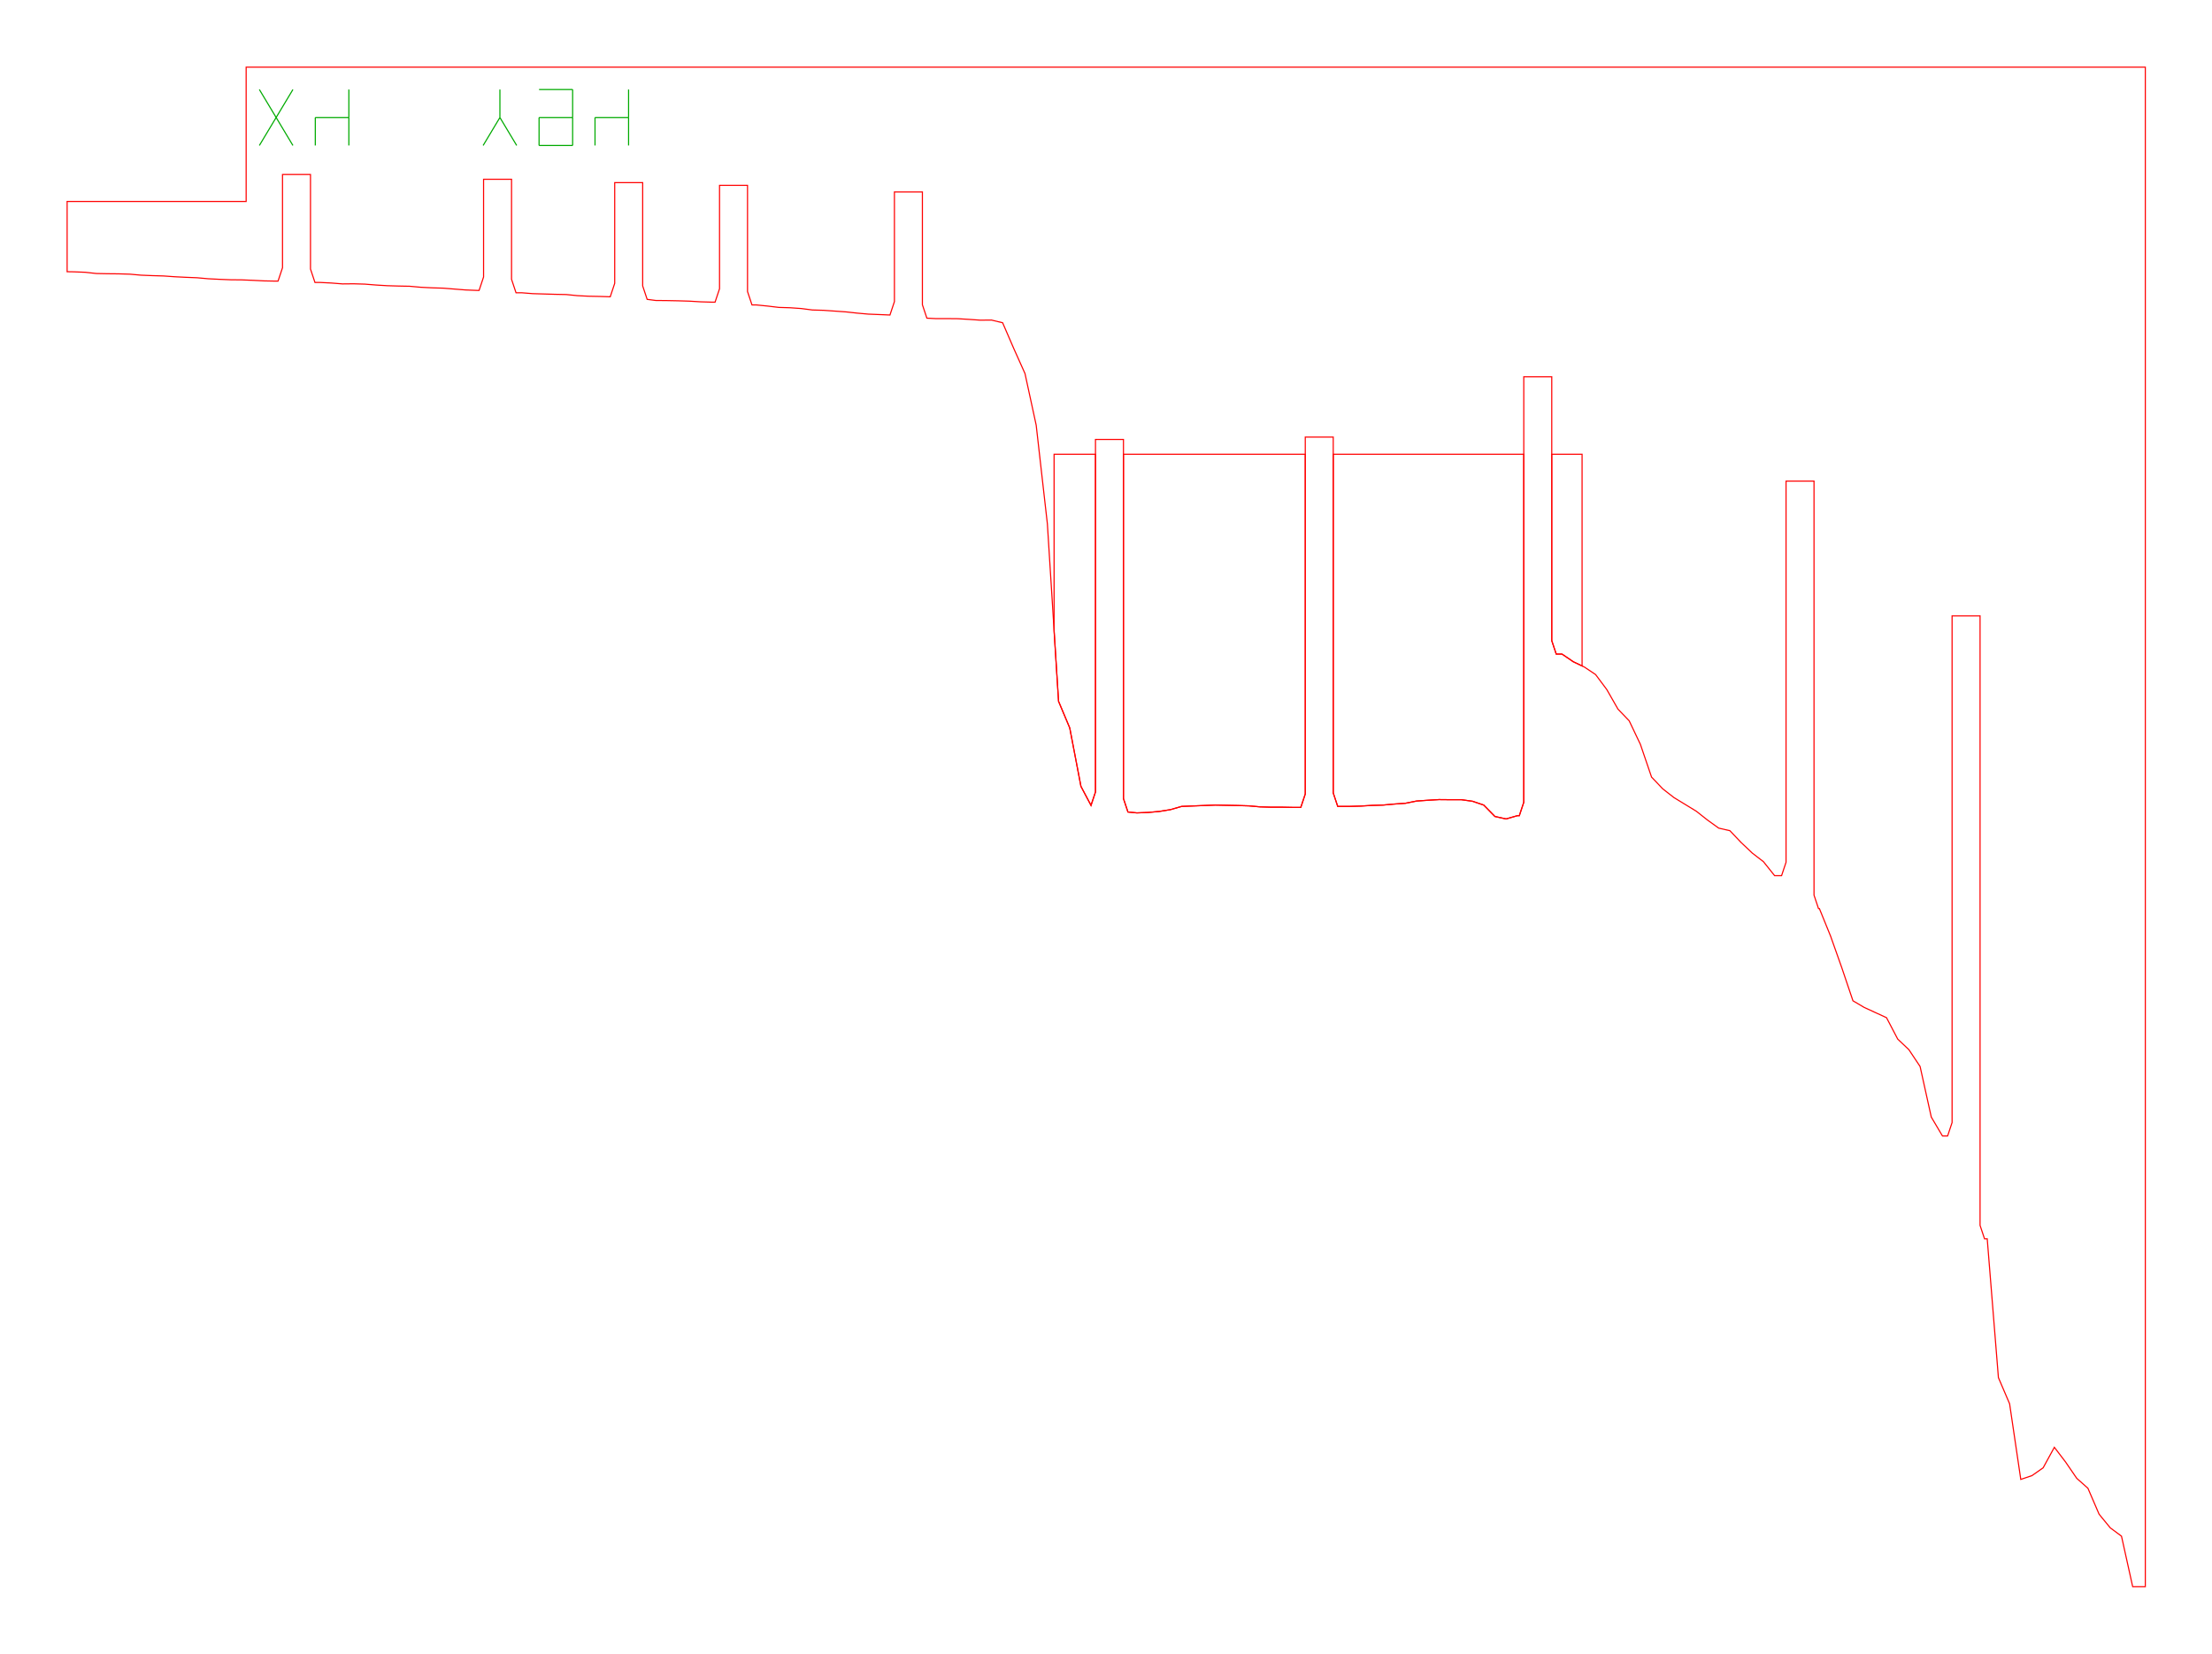
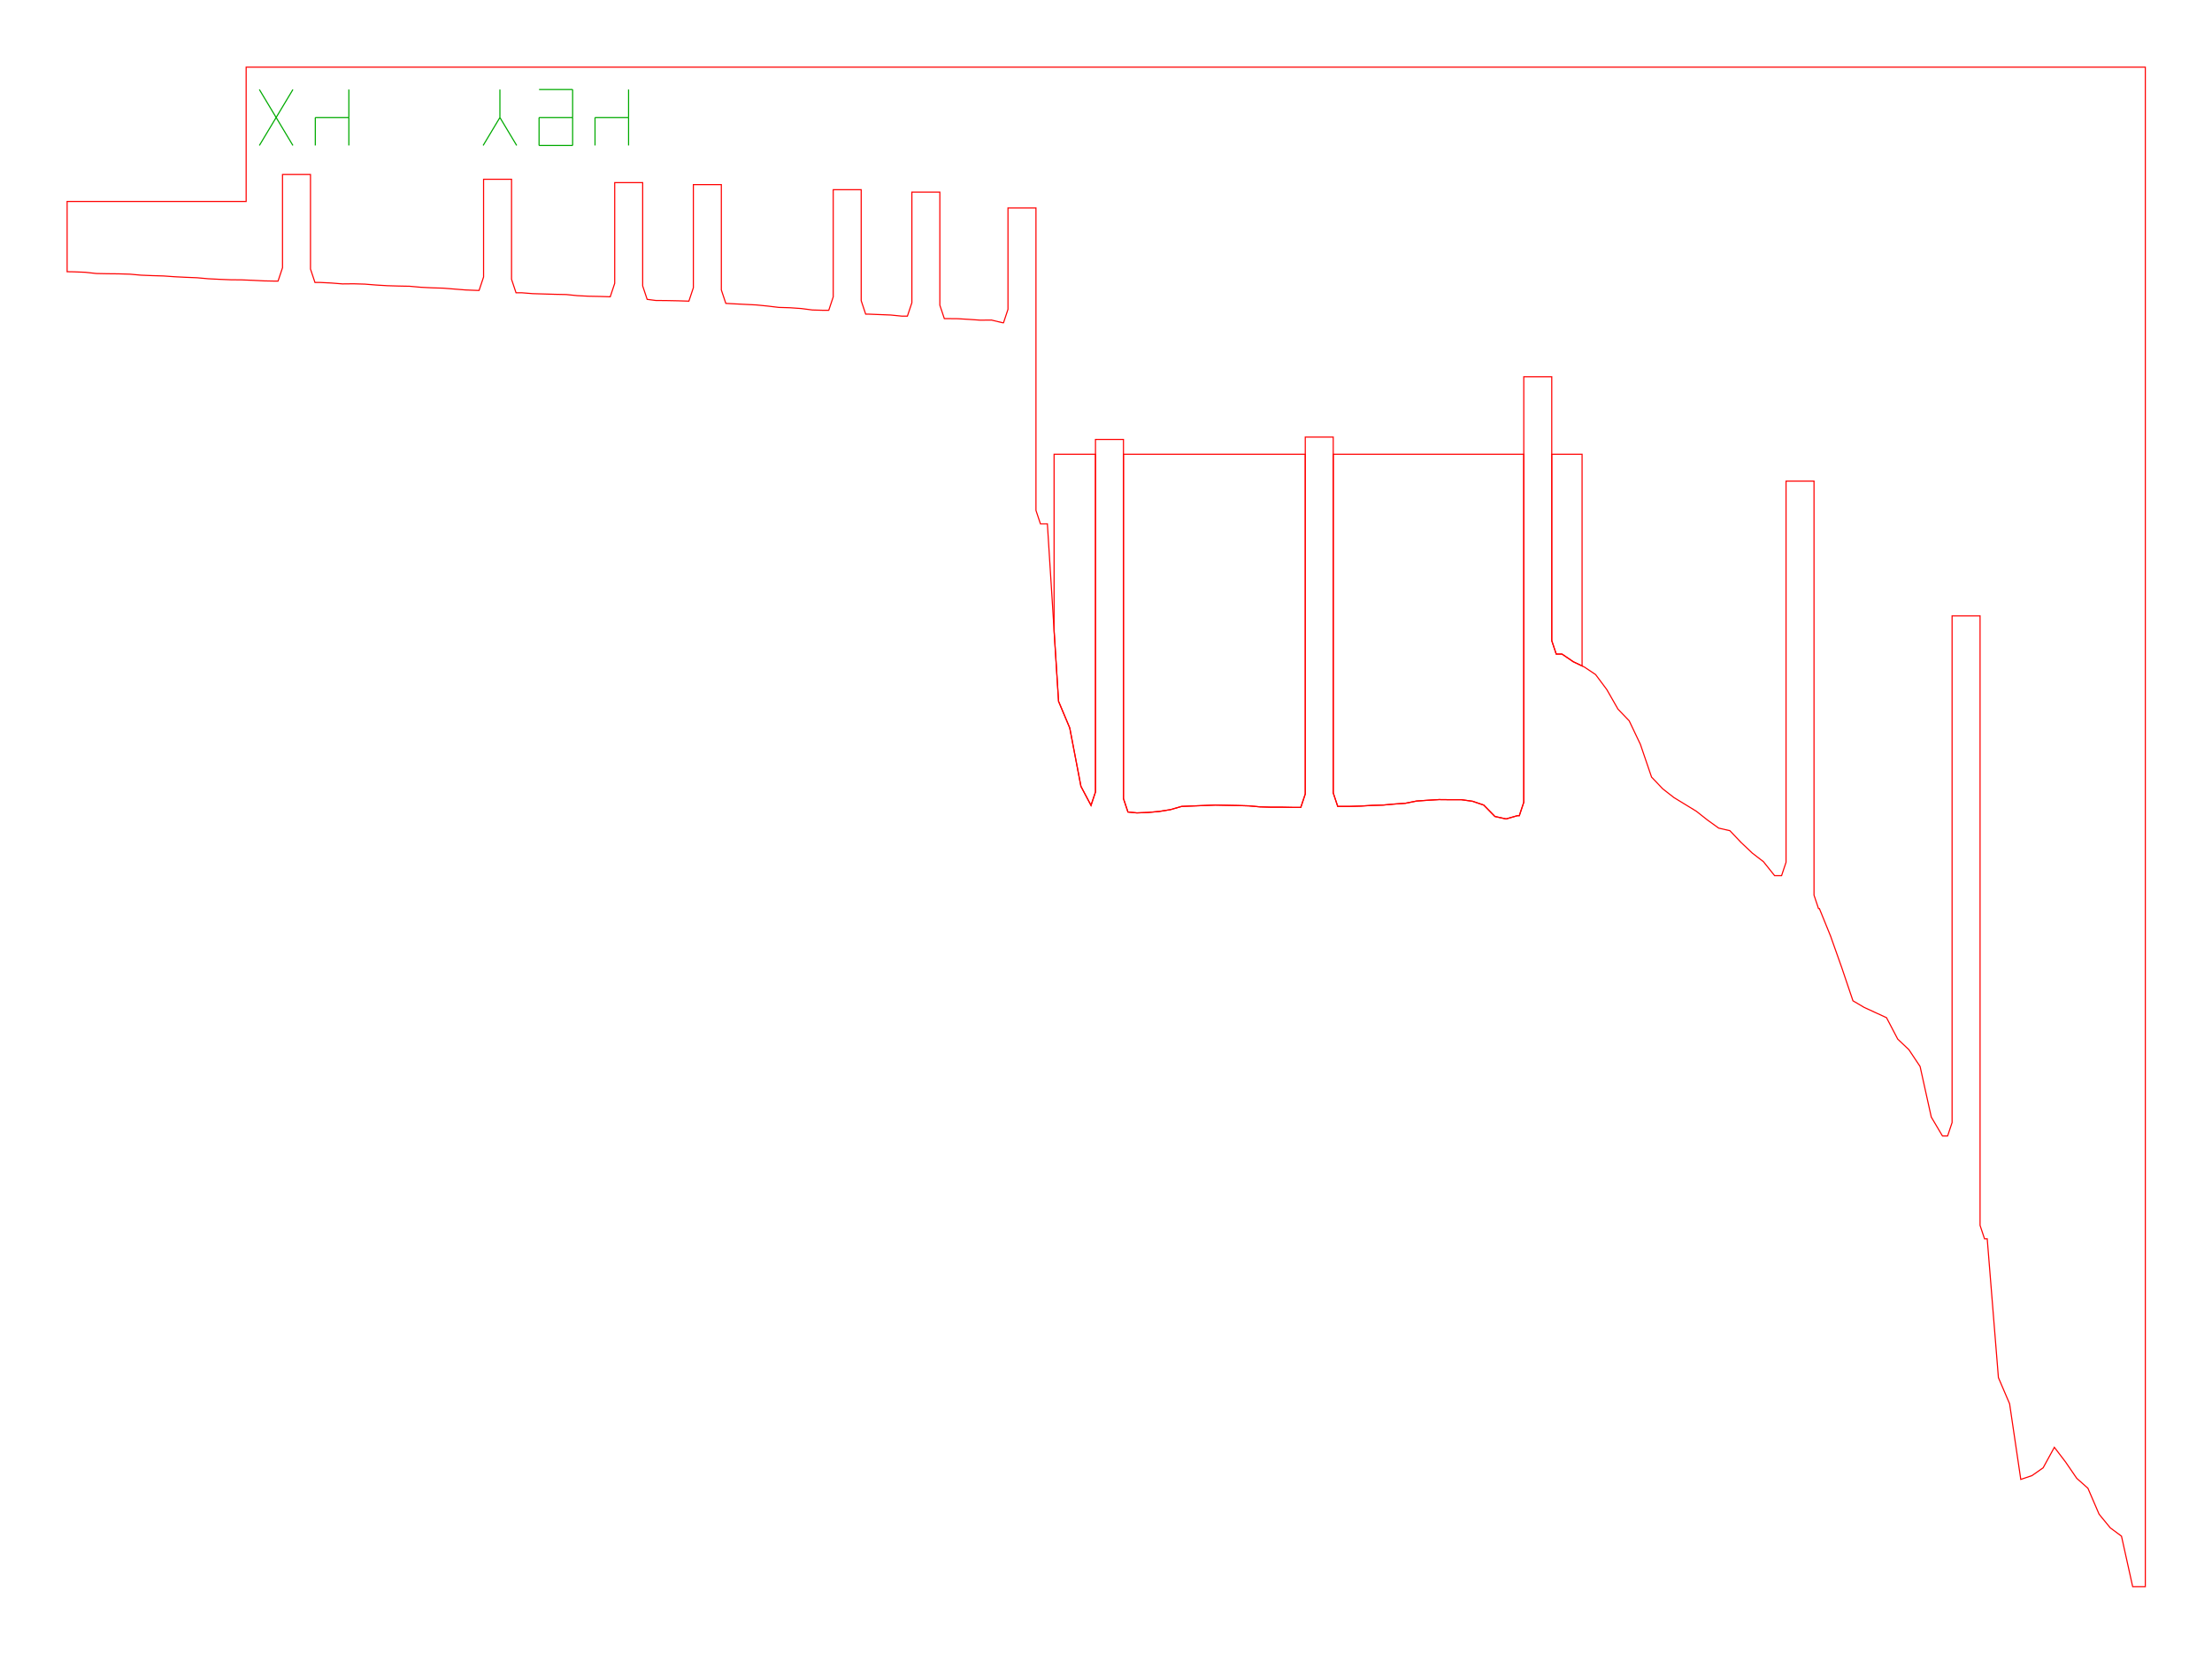
<svg xmlns="http://www.w3.org/2000/svg" width="197.7mm" height="147.8mm" viewBox="0 0 197.7 147.8">
-   <path d="M 6.61,24.29 L 7.61,24.33 L 8.61,24.44 L 9.61,24.46 L 10.61,24.47 L 11.61,24.50 L 12.61,24.59 L 13.61,24.63 L 14.61,24.66 L 15.61,24.73 L 16.61,24.78 L 17.61,24.82 L 18.61,24.91 L 19.61,24.96 L 20.61,25.00 L 21.61,25.01 L 22.61,25.05 L 23.61,25.10 L 24.61,25.12 L 24.85,25.12 L 25.25,23.92 L 25.25,15.59 L 27.75,15.59 L 27.75,24.04 L 28.15,25.24 L 28.61,25.24 L 29.61,25.29 L 30.61,25.37 L 31.61,25.36 L 32.61,25.39 L 33.61,25.47 L 34.61,25.53 L 35.61,25.56 L 36.61,25.58 L 37.61,25.67 L 38.61,25.72 L 39.61,25.75 L 40.61,25.83 L 41.61,25.91 L 42.61,25.95 L 42.82,25.95 L 43.22,24.75 L 43.22,16.02 L 45.72,16.02 L 45.72,24.96 L 46.12,26.16 L 46.61,26.16 L 47.61,26.24 L 48.61,26.27 L 49.61,26.30 L 50.61,26.32 L 51.61,26.42 L 52.61,26.47 L 53.61,26.49 L 54.54,26.52 L 54.94,25.32 L 54.94,16.32 L 57.44,16.32 L 57.44,25.55 L 57.84,26.75 L 58.61,26.85 L 59.61,26.86 L 60.61,26.88 L 61.61,26.91 L 62.61,26.97 L 63.61,27.00 L 63.91,27.00 L 64.31,25.80 L 64.31,16.56 L 66.81,16.56 L 66.81,26.05 L 67.21,27.25 L 67.61,27.25 L 68.61,27.35 L 69.61,27.47 L 70.61,27.50 L 71.61,27.57 L 72.61,27.70 L 73.61,27.73 L 74.61,27.80 L 75.61,27.87 L 76.61,27.98 L 77.61,28.07 L 78.61,28.11 L 79.54,28.15 L 79.94,26.95 L 79.94,17.15 L 82.44,17.15 L 82.44,27.23 L 82.84,28.43 L 83.61,28.47 L 84.61,28.47 L 85.61,28.48 L 86.61,28.54 L 87.61,28.61 L 88.61,28.60 L 89.61,28.84 L 90.61,31.15 L 91.61,33.38 L 92.61,37.99 L 93.61,46.81 L 94.61,62.67 L 95.61,65.05 L 96.61,70.27 L 97.51,71.97 L 97.91,70.77 L 97.91,39.27 L 100.41,39.27 L 100.41,71.36 L 100.81,72.56 L 101.61,72.64 L 102.61,72.60 L 103.61,72.51 L 104.61,72.35 L 105.61,72.06 L 106.61,72.02 L 107.61,71.98 L 108.61,71.94 L 109.61,71.96 L 110.61,71.98 L 111.61,72.01 L 112.61,72.10 L 113.61,72.13 L 114.61,72.13 L 115.61,72.15 L 116.26,72.15 L 116.66,70.95 L 116.66,39.06 L 119.16,39.06 L 119.16,70.86 L 119.56,72.06 L 119.61,72.06 L 120.61,72.06 L 121.61,72.03 L 122.61,71.97 L 123.61,71.94 L 124.61,71.85 L 125.61,71.78 L 126.61,71.58 L 127.61,71.51 L 128.61,71.45 L 129.61,71.46 L 130.61,71.46 L 131.61,71.60 L 132.61,71.94 L 133.61,72.96 L 134.61,73.18 L 135.61,72.89 L 135.79,72.89 L 136.19,71.69 L 136.19,33.67 L 138.69,33.67 L 138.69,57.25 L 139.09,58.45 L 139.61,58.45 L 140.61,59.13 L 141.61,59.61 L 142.61,60.28 L 143.61,61.62 L 144.61,63.37 L 145.61,64.41 L 146.61,66.51 L 147.61,69.44 L 148.61,70.49 L 149.61,71.27 L 150.61,71.88 L 151.61,72.49 L 152.61,73.28 L 153.61,74.00 L 154.61,74.23 L 155.61,75.28 L 156.61,76.23 L 157.61,77.00 L 158.61,78.25 L 159.23,78.25 L 159.63,77.05 L 159.63,42.99 L 162.13,42.99 L 162.13,79.99 L 162.53,81.19 L 162.61,81.19 L 163.61,83.65 L 164.61,86.47 L 165.61,89.43 L 166.61,90.02 L 167.61,90.48 L 168.61,90.94 L 169.61,92.85 L 170.61,93.80 L 171.61,95.30 L 172.61,99.82 L 173.61,101.51 L 174.07,101.51 L 174.47,100.31 L 174.47,55.03 L 176.97,55.03 L 176.97,109.50 L 177.37,110.70 L 177.61,110.70 L 178.61,123.10 L 179.61,125.44 L 180.61,132.20 L 181.61,131.86 L 182.61,131.16 L 183.61,129.33 L 184.61,130.64 L 185.61,132.10 L 186.61,132.99 L 187.61,135.31 L 188.61,136.53 L 189.61,137.27 L 190.61,141.78 L 191.61,141.78 L 191.74,141.78 L 191.74,6.00 L 191.61,6.00 L 190.61,6.00 L 189.61,6.00 L 188.61,6.00 L 187.61,6.00 L 186.61,6.00 L 185.61,6.00 L 184.61,6.00 L 183.61,6.00 L 182.61,6.00 L 181.61,6.00 L 180.61,6.00 L 179.61,6.00 L 178.61,6.00 L 177.61,6.00 L 176.61,6.00 L 175.61,6.00 L 174.61,6.00 L 173.61,6.00 L 172.61,6.00 L 171.61,6.00 L 170.61,6.00 L 169.61,6.00 L 168.61,6.00 L 167.61,6.00 L 166.61,6.00 L 165.61,6.00 L 164.61,6.00 L 163.61,6.00 L 162.61,6.00 L 161.61,6.00 L 160.61,6.00 L 159.61,6.00 L 158.61,6.00 L 157.61,6.00 L 156.61,6.00 L 155.61,6.00 L 154.61,6.00 L 153.61,6.00 L 152.61,6.00 L 151.61,6.00 L 150.61,6.00 L 149.61,6.00 L 148.61,6.00 L 147.61,6.00 L 146.61,6.00 L 145.61,6.00 L 144.61,6.00 L 143.61,6.00 L 142.61,6.00 L 141.61,6.00 L 140.61,6.00 L 139.61,6.00 L 138.61,6.00 L 137.61,6.00 L 136.61,6.00 L 135.61,6.00 L 134.61,6.00 L 133.61,6.00 L 132.61,6.00 L 131.61,6.00 L 130.61,6.00 L 129.61,6.00 L 128.61,6.00 L 127.61,6.00 L 126.61,6.00 L 125.61,6.00 L 124.61,6.00 L 123.61,6.00 L 122.61,6.00 L 121.61,6.00 L 120.61,6.00 L 119.61,6.00 L 118.61,6.00 L 117.61,6.00 L 116.61,6.00 L 115.61,6.00 L 114.61,6.00 L 113.61,6.00 L 112.61,6.00 L 111.61,6.00 L 110.61,6.00 L 109.61,6.00 L 108.61,6.00 L 107.61,6.00 L 106.61,6.00 L 105.61,6.00 L 104.61,6.00 L 103.61,6.00 L 102.61,6.00 L 101.61,6.00 L 100.61,6.00 L 99.61,6.00 L 98.61,6.00 L 97.61,6.00 L 96.61,6.00 L 95.61,6.00 L 94.61,6.00 L 93.61,6.00 L 92.61,6.00 L 91.61,6.00 L 90.61,6.00 L 89.61,6.00 L 88.61,6.00 L 87.61,6.00 L 86.61,6.00 L 85.61,6.00 L 84.61,6.00 L 83.61,6.00 L 82.61,6.00 L 81.61,6.00 L 80.61,6.00 L 79.61,6.00 L 78.61,6.00 L 77.61,6.00 L 76.61,6.00 L 75.61,6.00 L 74.61,6.00 L 73.61,6.00 L 72.61,6.00 L 71.61,6.00 L 70.61,6.00 L 69.61,6.00 L 68.61,6.00 L 67.61,6.00 L 66.61,6.00 L 65.61,6.00 L 64.61,6.00 L 63.61,6.00 L 62.61,6.00 L 61.61,6.00 L 60.61,6.00 L 59.61,6.00 L 58.61,6.00 L 57.61,6.00 L 56.61,6.00 L 55.61,6.00 L 54.61,6.00 L 53.61,6.00 L 52.61,6.00 L 51.61,6.00 L 50.61,6.00 L 49.61,6.00 L 48.61,6.00 L 47.61,6.00 L 46.61,6.00 L 45.61,6.00 L 44.61,6.00 L 43.61,6.00 L 42.61,6.00 L 41.61,6.00 L 40.61,6.00 L 39.61,6.00 L 38.61,6.00 L 37.61,6.00 L 36.61,6.00 L 35.61,6.00 L 34.61,6.00 L 33.61,6.00 L 32.61,6.00 L 31.61,6.00 L 30.61,6.00 L 29.61,6.00 L 28.61,6.00 L 27.61,6.00 L 26.61,6.00 L 25.61,6.00 L 24.61,6.00 L 23.61,6.00 L 22.61,6.00 L 22.00,6.00 L 22.00,18.00 L 14.00,18.00 L 6.00,18.00 L 6.00,24.28 L 6.61,24.29 Z" fill="none" stroke="#f00" stroke-width="0.1" />
+   <path d="M 6.61,24.29 L 7.61,24.33 L 8.61,24.44 L 9.61,24.46 L 10.61,24.47 L 11.61,24.50 L 12.61,24.59 L 13.61,24.63 L 14.61,24.66 L 15.61,24.73 L 16.61,24.78 L 17.61,24.82 L 18.61,24.91 L 19.61,24.96 L 20.61,25.00 L 21.61,25.01 L 22.61,25.05 L 23.61,25.10 L 24.61,25.12 L 24.85,25.12 L 25.25,23.92 L 25.25,15.59 L 27.75,15.59 L 27.75,24.04 L 28.15,25.24 L 28.61,25.24 L 29.61,25.29 L 30.61,25.37 L 31.61,25.36 L 32.61,25.39 L 33.61,25.47 L 34.61,25.53 L 35.61,25.56 L 36.61,25.58 L 37.61,25.67 L 38.61,25.72 L 39.61,25.75 L 40.61,25.83 L 41.61,25.91 L 42.61,25.95 L 42.82,25.95 L 43.22,24.75 L 43.22,16.02 L 45.72,16.02 L 45.72,24.96 L 46.12,26.16 L 46.61,26.16 L 47.61,26.24 L 48.61,26.27 L 49.61,26.30 L 50.61,26.32 L 51.61,26.42 L 52.61,26.47 L 53.61,26.49 L 54.54,26.52 L 54.94,25.32 L 54.94,16.32 L 57.44,16.32 L 57.44,25.55 L 57.84,26.75 L 58.61,26.85 L 59.61,26.86 L 60.61,26.88 L 61.57,26.91 L 61.97,25.71 L 61.97,16.50 L 64.47,16.50 L 64.47,25.91 L 64.87,27.11 L 65.61,27.15 L 66.61,27.20 L 67.61,27.25 L 68.61,27.35 L 69.61,27.47 L 70.61,27.50 L 71.61,27.57 L 72.61,27.70 L 73.61,27.73 L 74.07,27.73 L 74.47,26.53 L 74.47,16.95 L 76.97,16.95 L 76.97,26.87 L 77.37,28.07 L 77.61,28.07 L 78.61,28.11 L 79.61,28.15 L 80.61,28.25 L 81.10,28.25 L 81.50,27.05 L 81.50,17.17 L 84.00,17.17 L 84.00,27.27 L 84.40,28.47 L 84.61,28.47 L 85.61,28.48 L 86.61,28.54 L 87.61,28.61 L 88.61,28.60 L 89.61,28.84 L 89.69,28.84 L 90.09,27.64 L 90.09,18.58 L 92.59,18.58 L 92.59,45.61 L 92.99,46.81 L 93.61,46.81 L 94.61,62.67 L 95.61,65.05 L 96.61,70.27 L 97.51,71.97 L 97.91,70.77 L 97.91,39.27 L 100.41,39.27 L 100.41,71.36 L 100.81,72.56 L 101.61,72.64 L 102.61,72.60 L 103.61,72.51 L 104.61,72.35 L 105.61,72.06 L 106.61,72.02 L 107.61,71.98 L 108.61,71.94 L 109.61,71.96 L 110.61,71.98 L 111.61,72.01 L 112.61,72.10 L 113.61,72.13 L 114.61,72.13 L 115.61,72.15 L 116.26,72.15 L 116.66,70.95 L 116.66,39.06 L 119.16,39.06 L 119.16,70.86 L 119.56,72.06 L 119.61,72.06 L 120.61,72.06 L 121.61,72.03 L 122.61,71.97 L 123.61,71.94 L 124.61,71.85 L 125.61,71.78 L 126.61,71.58 L 127.61,71.51 L 128.61,71.45 L 129.61,71.46 L 130.61,71.46 L 131.61,71.60 L 132.61,71.94 L 133.61,72.96 L 134.61,73.18 L 135.61,72.89 L 135.79,72.89 L 136.19,71.69 L 136.19,33.67 L 138.69,33.67 L 138.69,57.25 L 139.09,58.45 L 139.61,58.45 L 140.61,59.13 L 141.61,59.61 L 142.61,60.28 L 143.61,61.62 L 144.61,63.37 L 145.61,64.41 L 146.61,66.51 L 147.61,69.44 L 148.61,70.49 L 149.61,71.27 L 150.61,71.88 L 151.61,72.49 L 152.61,73.28 L 153.61,74.00 L 154.61,74.23 L 155.61,75.28 L 156.61,76.23 L 157.61,77.00 L 158.61,78.25 L 159.23,78.25 L 159.63,77.05 L 159.63,42.99 L 162.13,42.99 L 162.13,79.99 L 162.53,81.19 L 162.61,81.19 L 163.61,83.65 L 164.61,86.47 L 165.61,89.43 L 166.61,90.02 L 167.61,90.48 L 168.61,90.94 L 169.61,92.85 L 170.61,93.80 L 171.61,95.30 L 172.61,99.82 L 173.61,101.51 L 174.07,101.51 L 174.47,100.31 L 174.47,55.03 L 176.97,55.03 L 176.97,109.50 L 177.37,110.70 L 177.61,110.70 L 178.61,123.10 L 179.61,125.44 L 180.61,132.20 L 181.61,131.86 L 182.61,131.16 L 183.61,129.33 L 184.61,130.64 L 185.61,132.10 L 186.61,132.99 L 187.61,135.31 L 188.61,136.53 L 189.61,137.27 L 190.61,141.78 L 191.61,141.78 L 191.74,141.78 L 191.74,6.00 L 191.61,6.00 L 190.61,6.00 L 189.61,6.00 L 188.61,6.00 L 187.61,6.00 L 186.61,6.00 L 185.61,6.00 L 184.61,6.00 L 183.61,6.00 L 182.61,6.00 L 181.61,6.00 L 180.61,6.00 L 179.61,6.00 L 178.61,6.00 L 177.61,6.00 L 176.61,6.00 L 175.61,6.00 L 174.61,6.00 L 173.61,6.00 L 172.61,6.00 L 171.61,6.00 L 170.61,6.00 L 169.61,6.00 L 168.61,6.00 L 167.61,6.00 L 166.61,6.00 L 165.61,6.00 L 164.61,6.00 L 163.61,6.00 L 162.61,6.00 L 161.61,6.00 L 160.61,6.00 L 159.61,6.00 L 158.61,6.00 L 157.61,6.00 L 156.61,6.00 L 155.61,6.00 L 154.61,6.00 L 153.61,6.00 L 152.61,6.00 L 151.61,6.00 L 150.61,6.00 L 149.61,6.00 L 148.61,6.00 L 147.61,6.00 L 146.61,6.00 L 145.61,6.00 L 144.61,6.00 L 143.61,6.00 L 142.61,6.00 L 141.61,6.00 L 140.61,6.00 L 139.61,6.00 L 138.61,6.00 L 137.61,6.00 L 136.61,6.00 L 135.61,6.00 L 134.61,6.00 L 133.61,6.00 L 132.61,6.00 L 131.61,6.00 L 130.61,6.00 L 129.61,6.00 L 128.61,6.00 L 127.61,6.00 L 126.61,6.00 L 125.61,6.00 L 124.61,6.00 L 123.61,6.00 L 122.61,6.00 L 121.61,6.00 L 120.61,6.00 L 119.61,6.00 L 118.61,6.00 L 117.61,6.00 L 116.61,6.00 L 115.61,6.00 L 114.61,6.00 L 113.61,6.00 L 112.61,6.00 L 111.61,6.00 L 110.61,6.00 L 109.61,6.00 L 108.61,6.00 L 107.61,6.00 L 106.61,6.00 L 105.61,6.00 L 104.61,6.00 L 103.61,6.00 L 102.61,6.00 L 101.61,6.00 L 100.61,6.00 L 99.61,6.00 L 98.61,6.00 L 97.61,6.00 L 96.61,6.00 L 95.61,6.00 L 94.61,6.00 L 93.61,6.00 L 92.61,6.00 L 91.61,6.00 L 90.61,6.00 L 89.61,6.00 L 88.61,6.00 L 87.61,6.00 L 86.61,6.00 L 85.61,6.00 L 84.61,6.00 L 83.61,6.00 L 82.61,6.00 L 81.61,6.00 L 80.61,6.00 L 79.61,6.00 L 78.61,6.00 L 77.61,6.00 L 76.61,6.00 L 75.61,6.00 L 74.61,6.00 L 73.61,6.00 L 72.61,6.00 L 71.61,6.00 L 70.61,6.00 L 69.61,6.00 L 68.61,6.00 L 67.61,6.00 L 66.61,6.00 L 65.61,6.00 L 64.61,6.00 L 63.61,6.00 L 62.61,6.00 L 61.61,6.00 L 60.61,6.00 L 59.61,6.00 L 58.61,6.00 L 57.61,6.00 L 56.61,6.00 L 55.61,6.00 L 54.61,6.00 L 53.61,6.00 L 52.61,6.00 L 51.61,6.00 L 50.61,6.00 L 49.61,6.00 L 48.61,6.00 L 47.61,6.00 L 46.61,6.00 L 45.61,6.00 L 44.61,6.00 L 43.61,6.00 L 42.61,6.00 L 41.61,6.00 L 40.61,6.00 L 39.61,6.00 L 38.61,6.00 L 37.61,6.00 L 36.61,6.00 L 35.61,6.00 L 34.61,6.00 L 33.61,6.00 L 32.61,6.00 L 31.61,6.00 L 30.61,6.00 L 29.61,6.00 L 28.61,6.00 L 27.61,6.00 L 26.61,6.00 L 25.61,6.00 L 24.61,6.00 L 23.61,6.00 L 22.61,6.00 L 22.00,6.00 L 22.00,18.00 L 14.00,18.00 L 6.00,18.00 L 6.00,24.28 L 6.61,24.29 Z" fill="none" stroke="#f00" stroke-width="0.1" />
  <path d="M 94.61,62.67 L 95.61,65.05 L 96.61,70.27 L 97.51,71.97 L 97.91,70.77 L 97.91,40.59 L 94.21,40.59 L 94.21,56.37 L 94.61,62.67 Z" fill="none" stroke="#f00" stroke-width="0.1" />
  <path d="M 100.41,71.36 L 100.81,72.56 L 101.61,72.64 L 102.61,72.60 L 103.61,72.51 L 104.61,72.35 L 105.61,72.06 L 106.61,72.02 L 107.61,71.98 L 108.61,71.94 L 109.61,71.96 L 110.61,71.98 L 111.61,72.01 L 112.61,72.10 L 113.61,72.13 L 114.61,72.13 L 115.61,72.15 L 116.26,72.15 L 116.66,70.95 L 116.66,40.59 L 100.41,40.59 L 100.41,71.36 Z" fill="none" stroke="#f00" stroke-width="0.1" />
  <path d="M 119.16,70.86 L 119.56,72.06 L 119.61,72.06 L 120.61,72.06 L 121.61,72.03 L 122.61,71.97 L 123.61,71.94 L 124.61,71.85 L 125.61,71.78 L 126.61,71.58 L 127.61,71.51 L 128.61,71.45 L 129.61,71.46 L 130.61,71.46 L 131.61,71.60 L 132.61,71.94 L 133.61,72.96 L 134.61,73.18 L 135.61,72.89 L 135.79,72.89 L 136.19,71.69 L 136.19,40.59 L 119.16,40.59 L 119.16,70.86 Z" fill="none" stroke="#f00" stroke-width="0.1" />
  <path d="M 138.69,57.25 L 139.09,58.45 L 139.61,58.45 L 140.61,59.13 L 141.40,59.51 L 141.40,40.59 L 138.69,40.59 L 138.69,57.25 Z" fill="none" stroke="#f00" stroke-width="0.1" />
  <path d="M 23.18,13.00 L 26.18,8.00" fill="none" stroke="#0a0" stroke-width="0.1" />
  <path d="M 23.18,8.00 L 26.18,13.00" fill="none" stroke="#0a0" stroke-width="0.1" />
  <path d="M 28.18,13.00 L 28.18,10.50" fill="none" stroke="#0a0" stroke-width="0.1" />
  <path d="M 28.18,10.50 L 31.18,10.50" fill="none" stroke="#0a0" stroke-width="0.1" />
  <path d="M 31.18,13.00 L 31.18,10.50" fill="none" stroke="#0a0" stroke-width="0.1" />
  <path d="M 31.18,10.50 L 31.18,8.00" fill="none" stroke="#0a0" stroke-width="0.1" />
  <path d="M 43.18,13.00 L 44.68,10.50" fill="none" stroke="#0a0" stroke-width="0.1" />
  <path d="M 46.18,13.00 L 44.68,10.50" fill="none" stroke="#0a0" stroke-width="0.1" />
  <path d="M 44.68,10.50 L 44.68,8.00" fill="none" stroke="#0a0" stroke-width="0.1" />
  <path d="M 48.18,13.00 L 51.18,13.00" fill="none" stroke="#0a0" stroke-width="0.1" />
  <path d="M 51.18,13.00 L 51.18,10.50" fill="none" stroke="#0a0" stroke-width="0.1" />
  <path d="M 51.18,10.50 L 51.18,8.00" fill="none" stroke="#0a0" stroke-width="0.1" />
  <path d="M 48.18,8.00 L 51.18,8.00" fill="none" stroke="#0a0" stroke-width="0.1" />
  <path d="M 48.18,13.00 L 48.18,10.50" fill="none" stroke="#0a0" stroke-width="0.1" />
  <path d="M 48.18,10.50 L 51.18,10.50" fill="none" stroke="#0a0" stroke-width="0.1" />
  <path d="M 53.18,13.00 L 53.18,10.50" fill="none" stroke="#0a0" stroke-width="0.1" />
  <path d="M 53.18,10.50 L 56.18,10.50" fill="none" stroke="#0a0" stroke-width="0.1" />
  <path d="M 56.18,13.00 L 56.18,10.50" fill="none" stroke="#0a0" stroke-width="0.1" />
  <path d="M 56.18,10.50 L 56.18,8.00" fill="none" stroke="#0a0" stroke-width="0.1" />
</svg>
